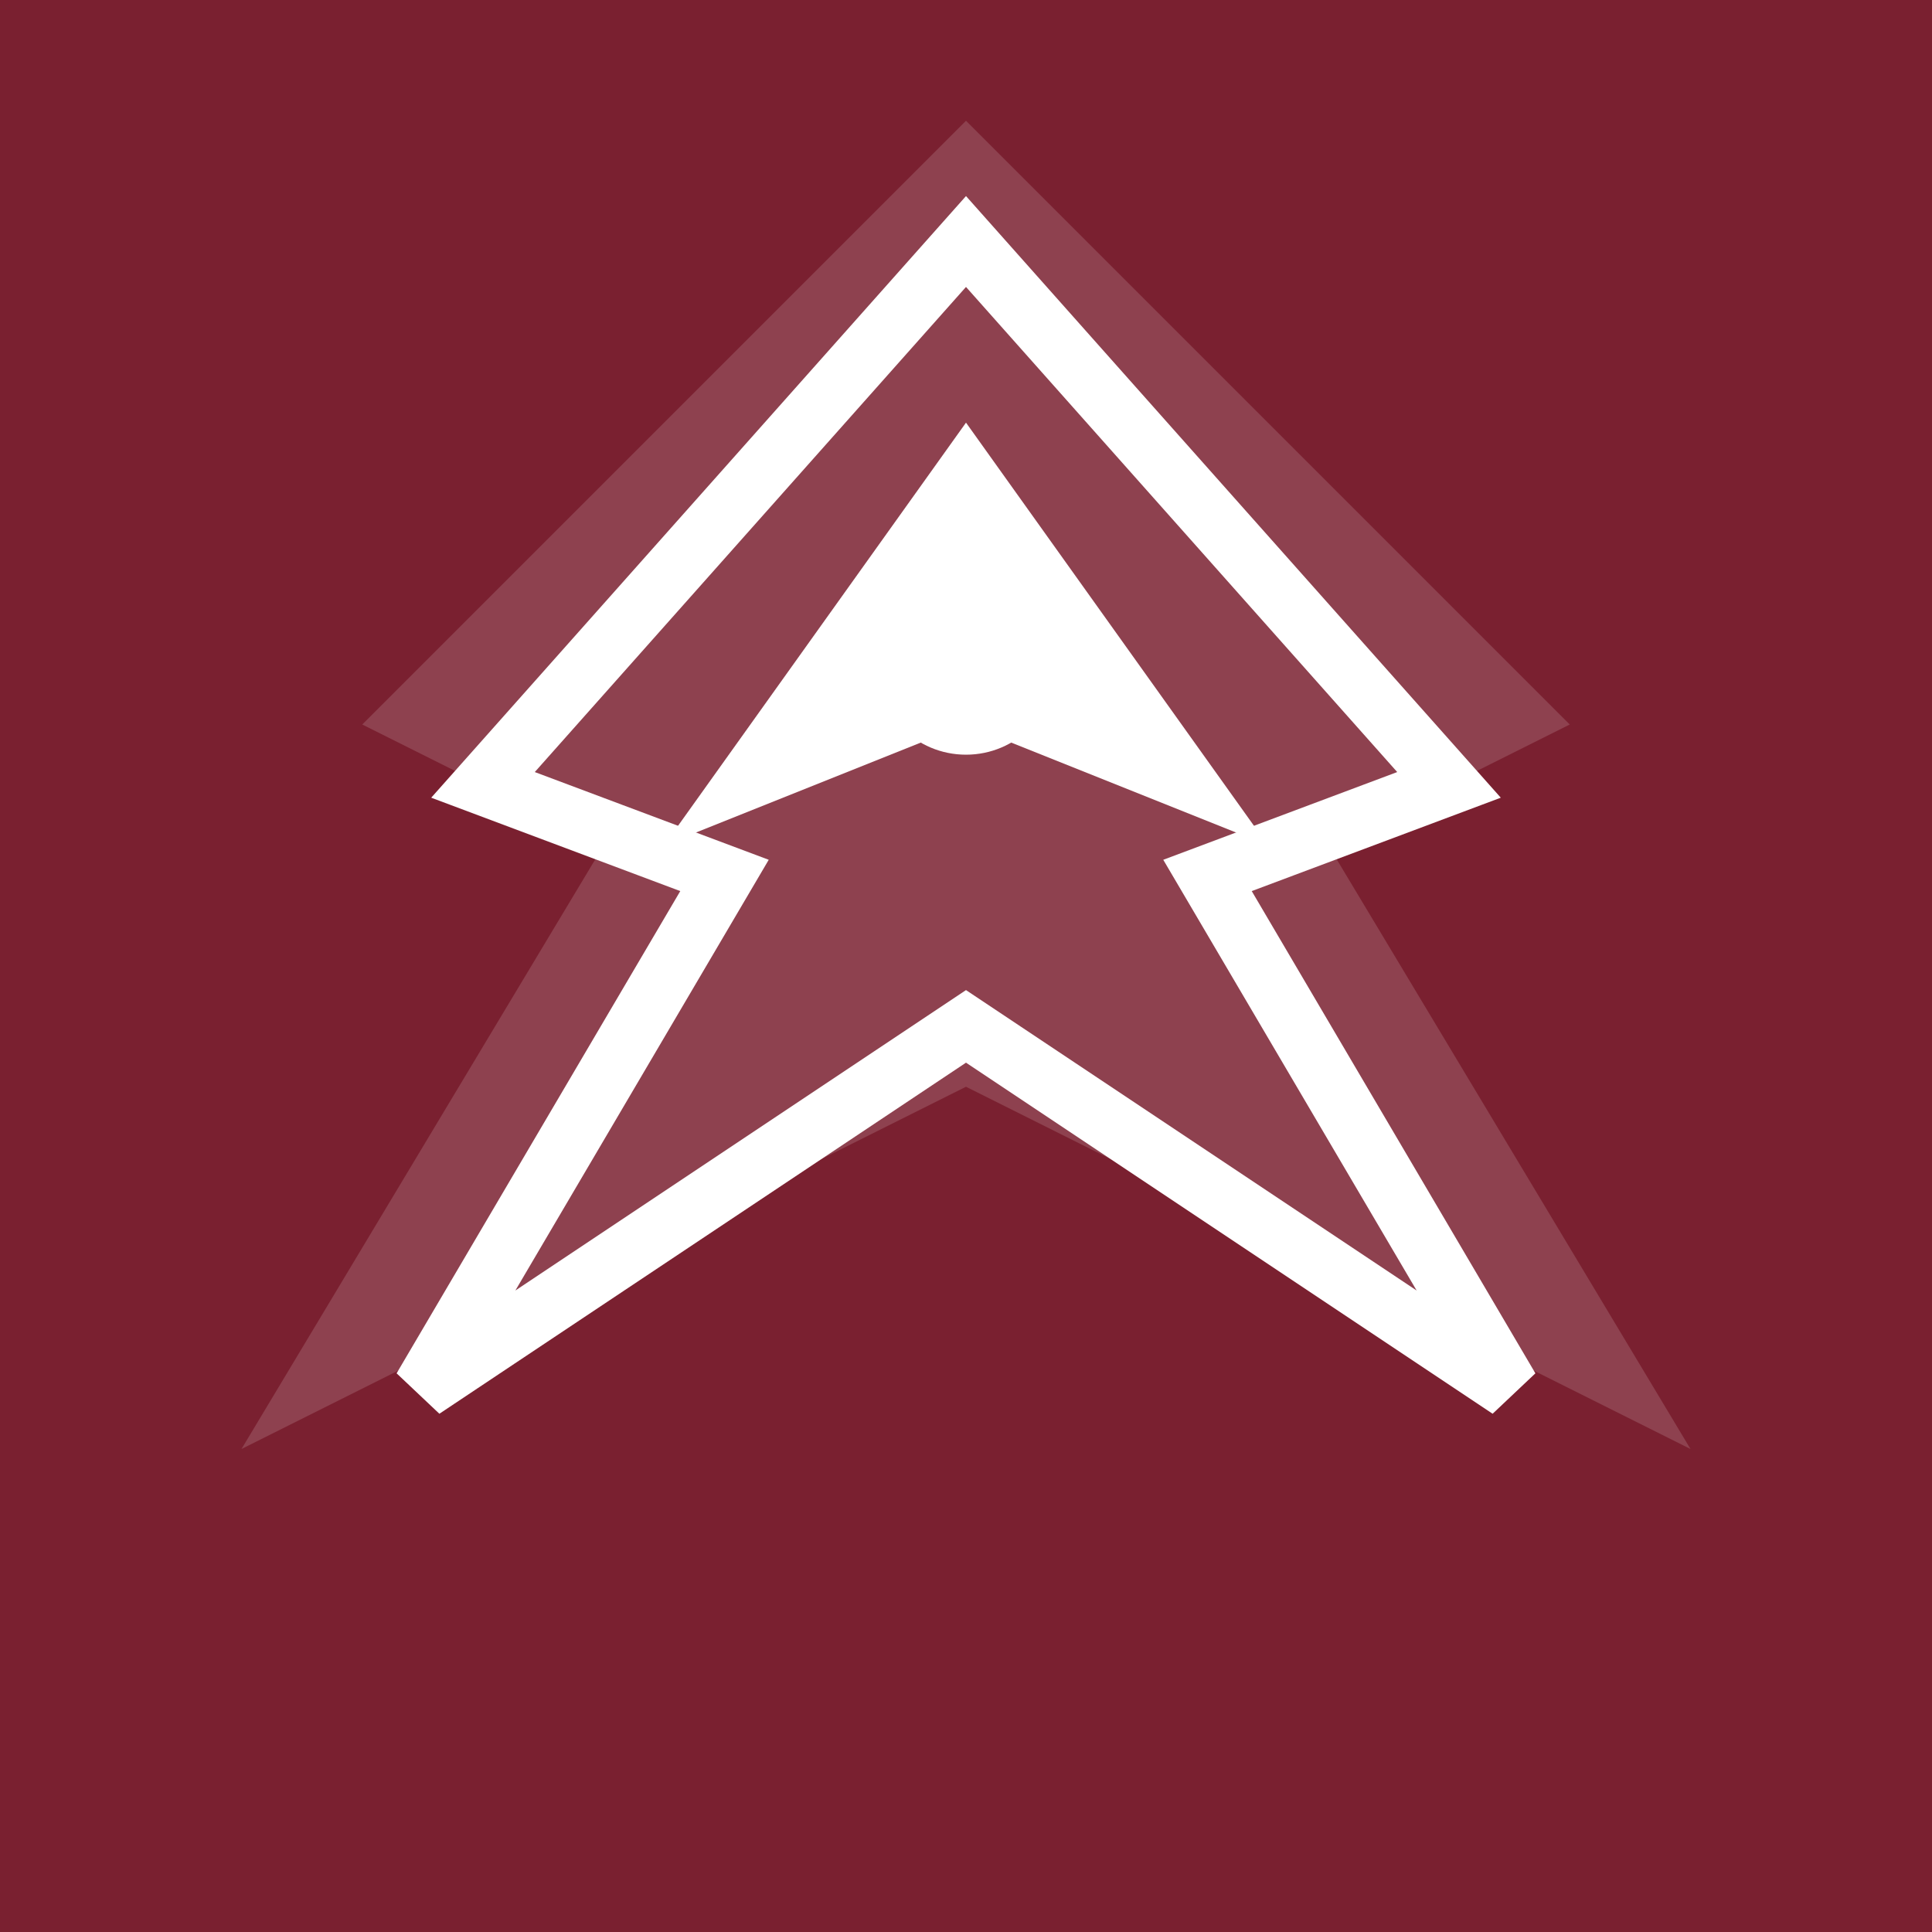
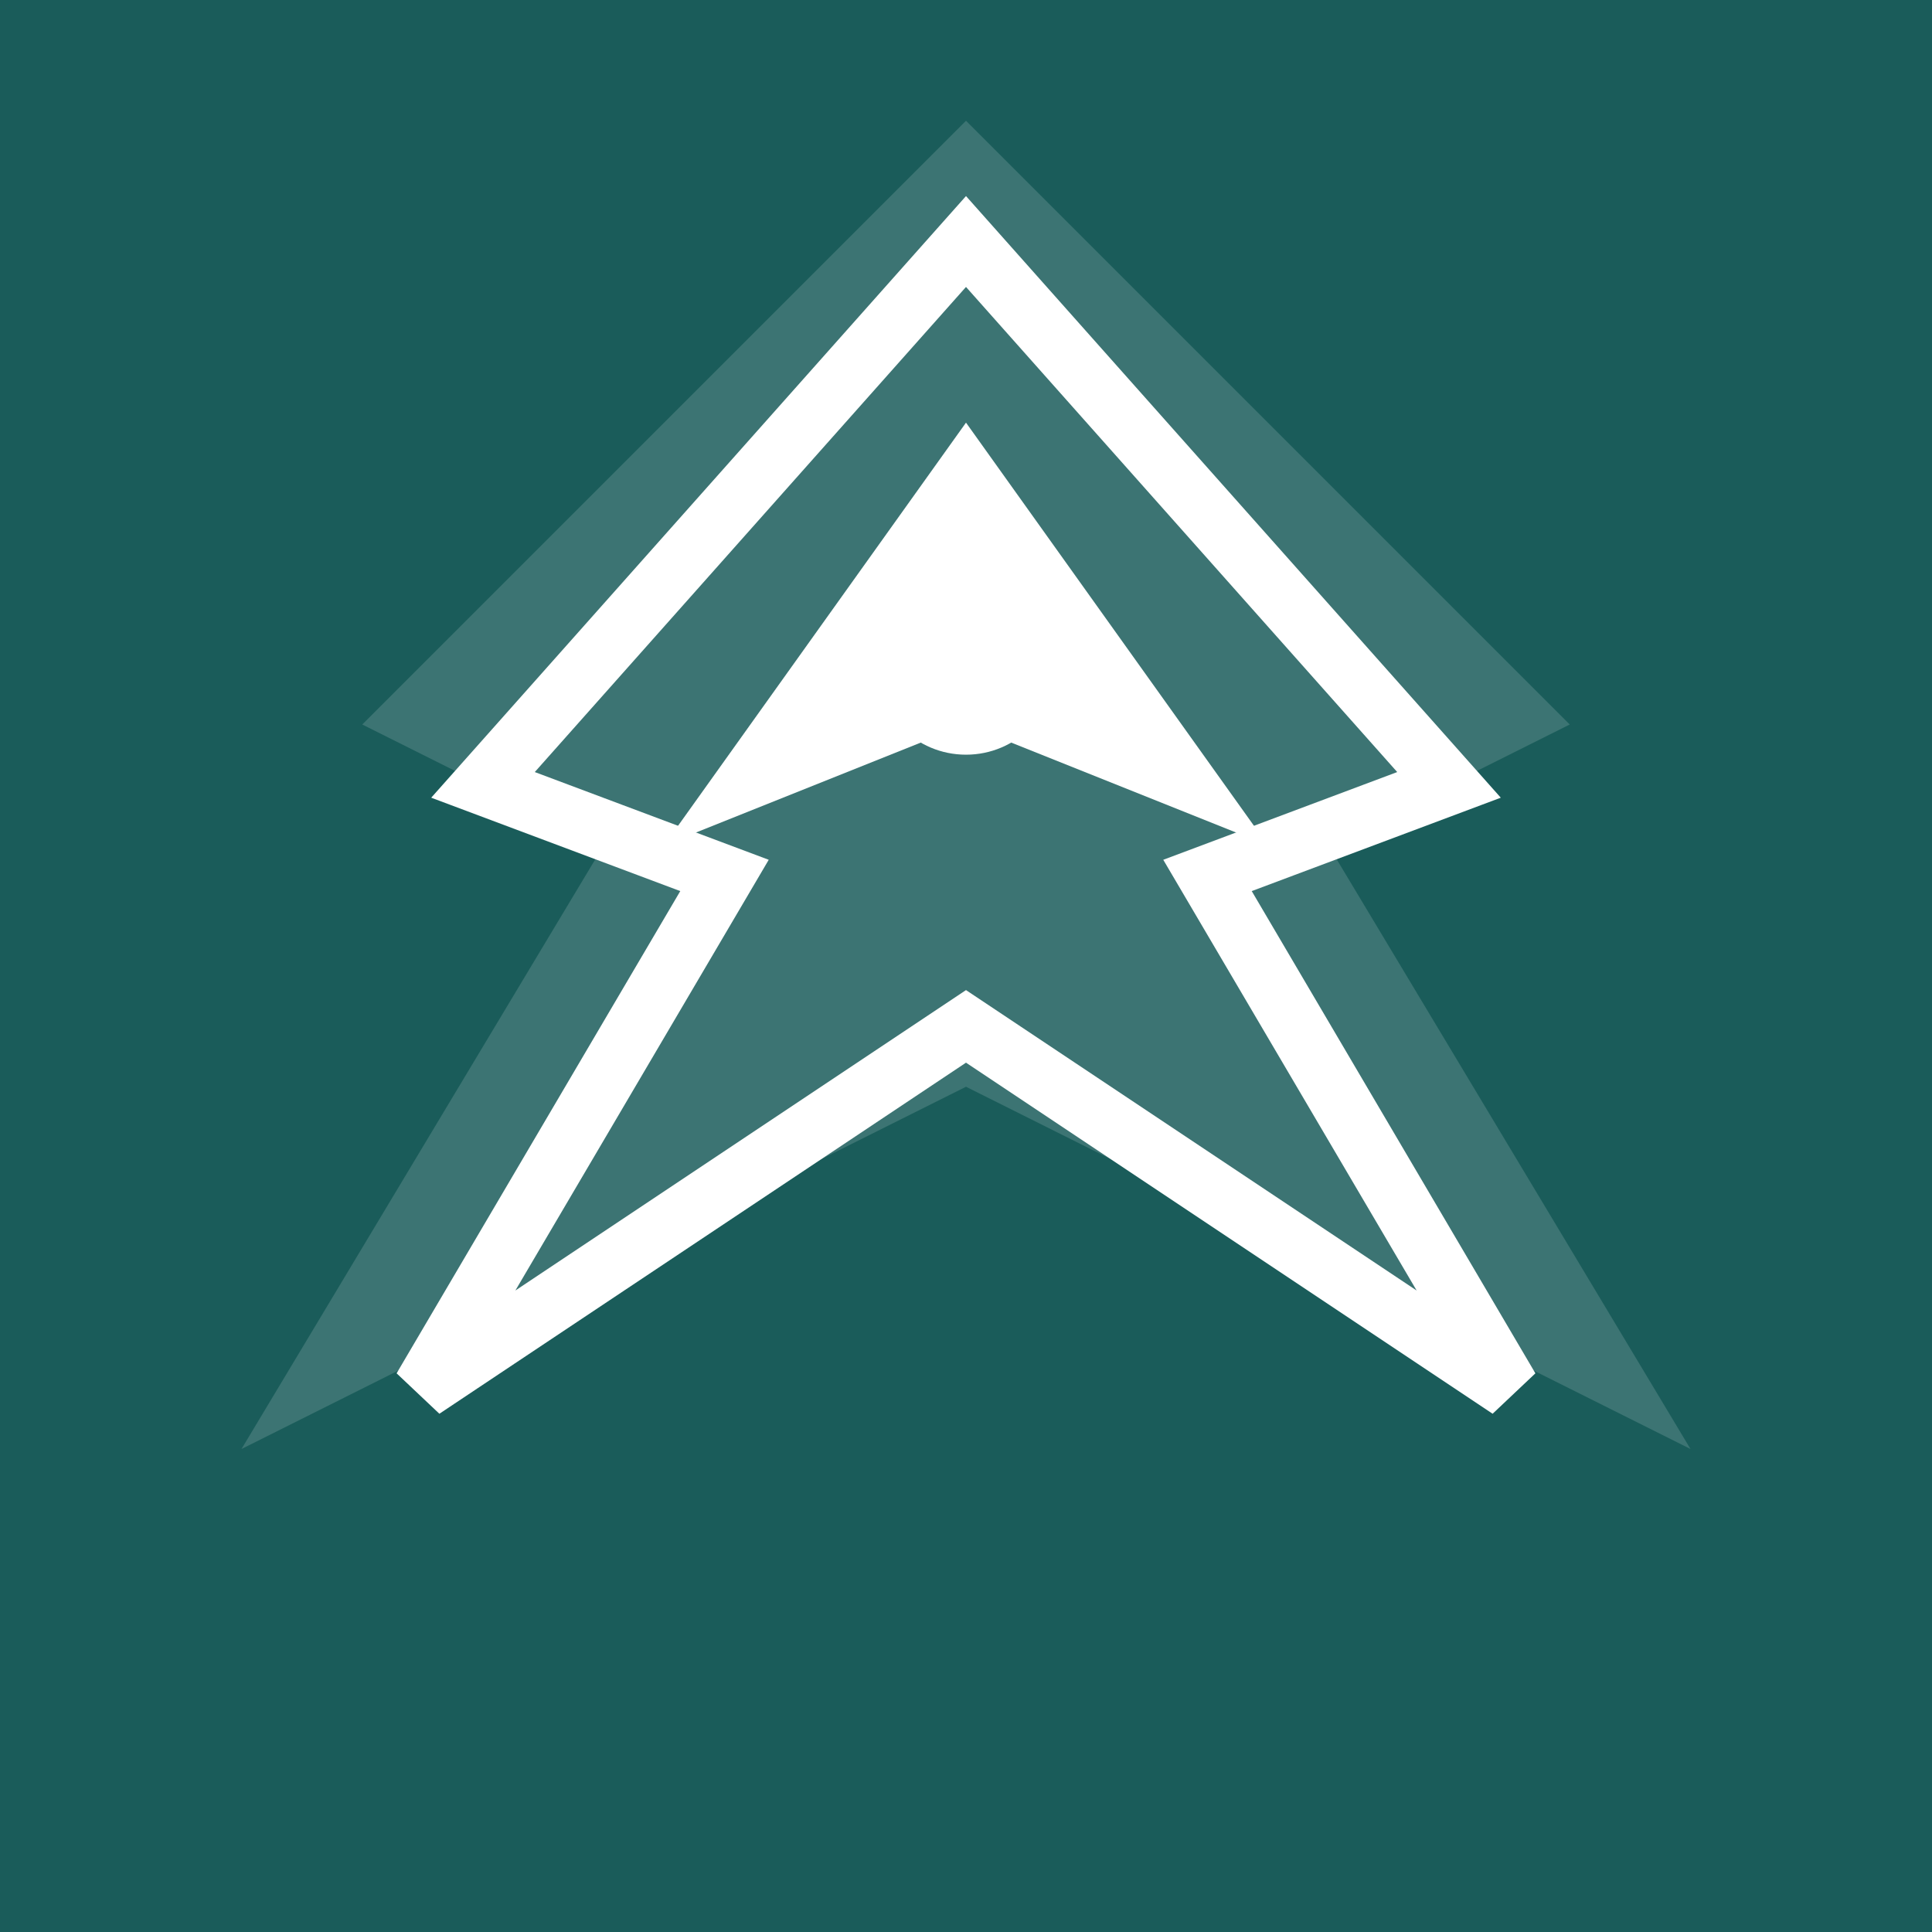
<svg xmlns="http://www.w3.org/2000/svg" viewBox="0 0 64 64" width="800" height="800">
-   <rect width="64" height="64" fill="#7A2030" />
+   <rect width="64" height="64" fill="#1A5C5A" />
  <polygon points="32,4 52,24 44,28 56,48 32,36 8,48 20,28 12,24" fill="#ffffff" opacity="0.15" />
  <polygon points="32,8 48,26 40,29 50,46 32,34 14,46 24,29 16,26" fill="none" stroke="#ffffff" stroke-width="2" />
  <polygon points="32,14 42,28 32,24 22,28" fill="#ffffff" />
  <circle cx="32" cy="22" r="3" fill="#ffffff" />
</svg>
